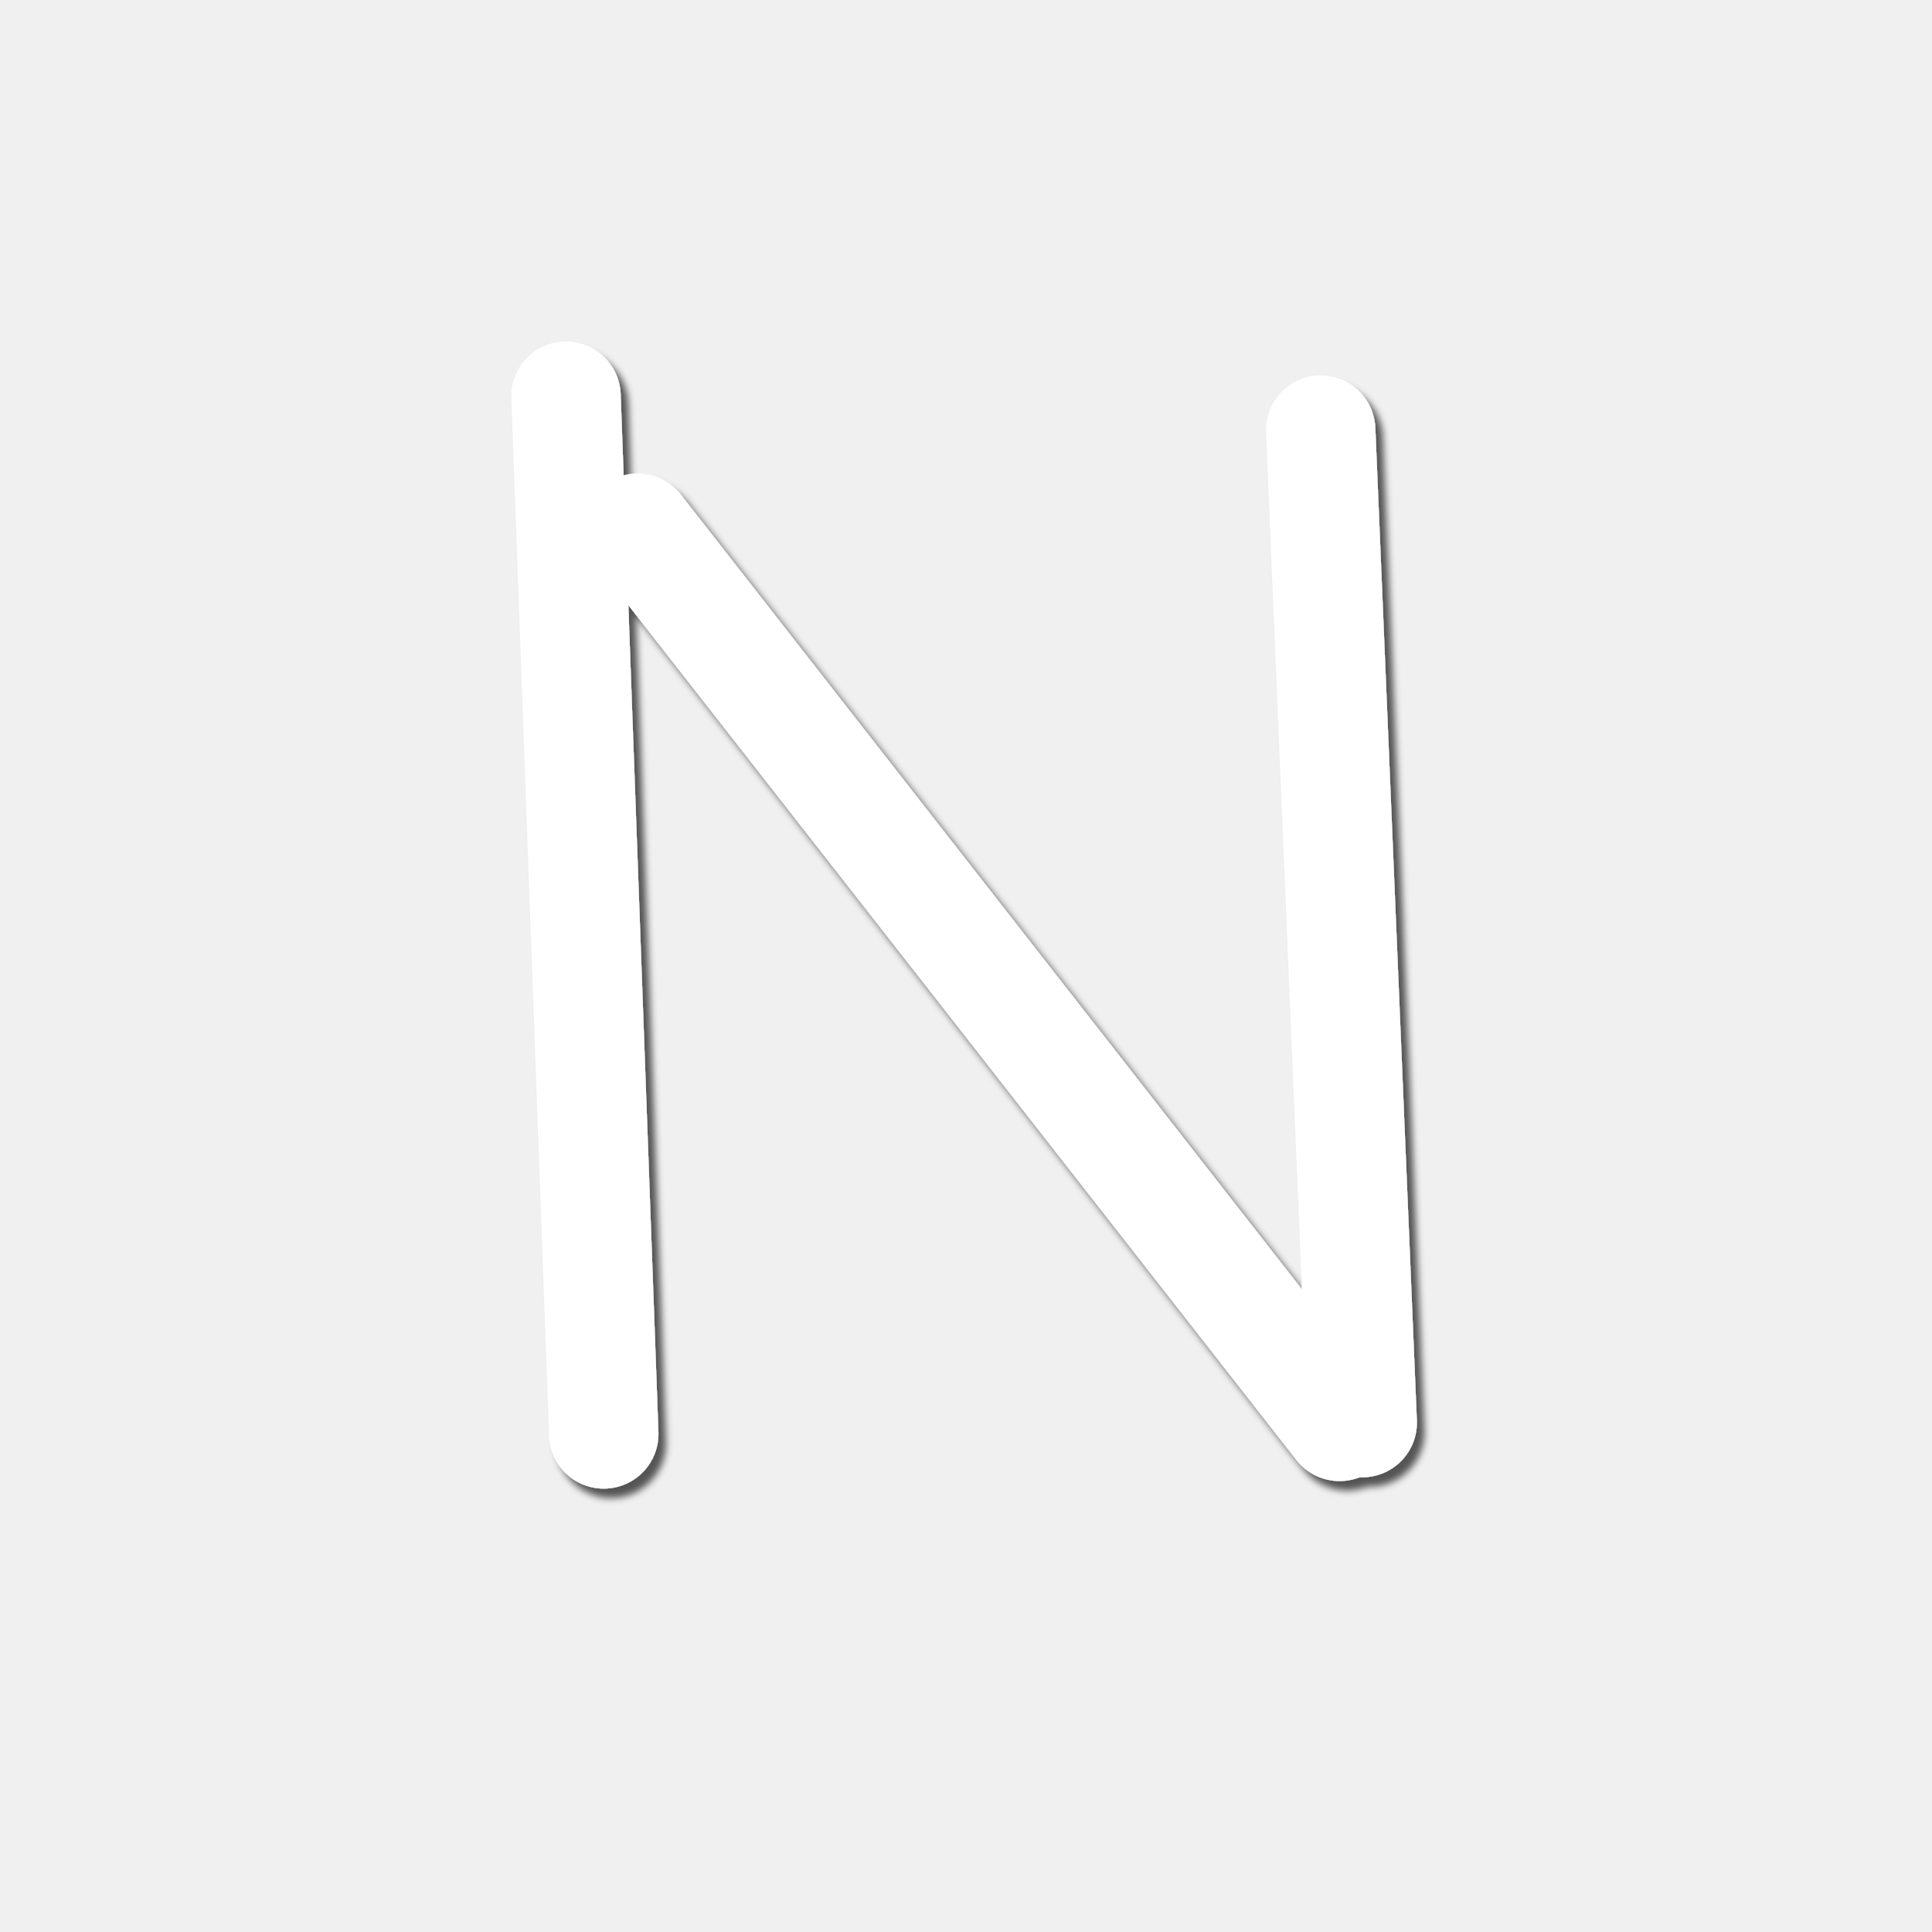
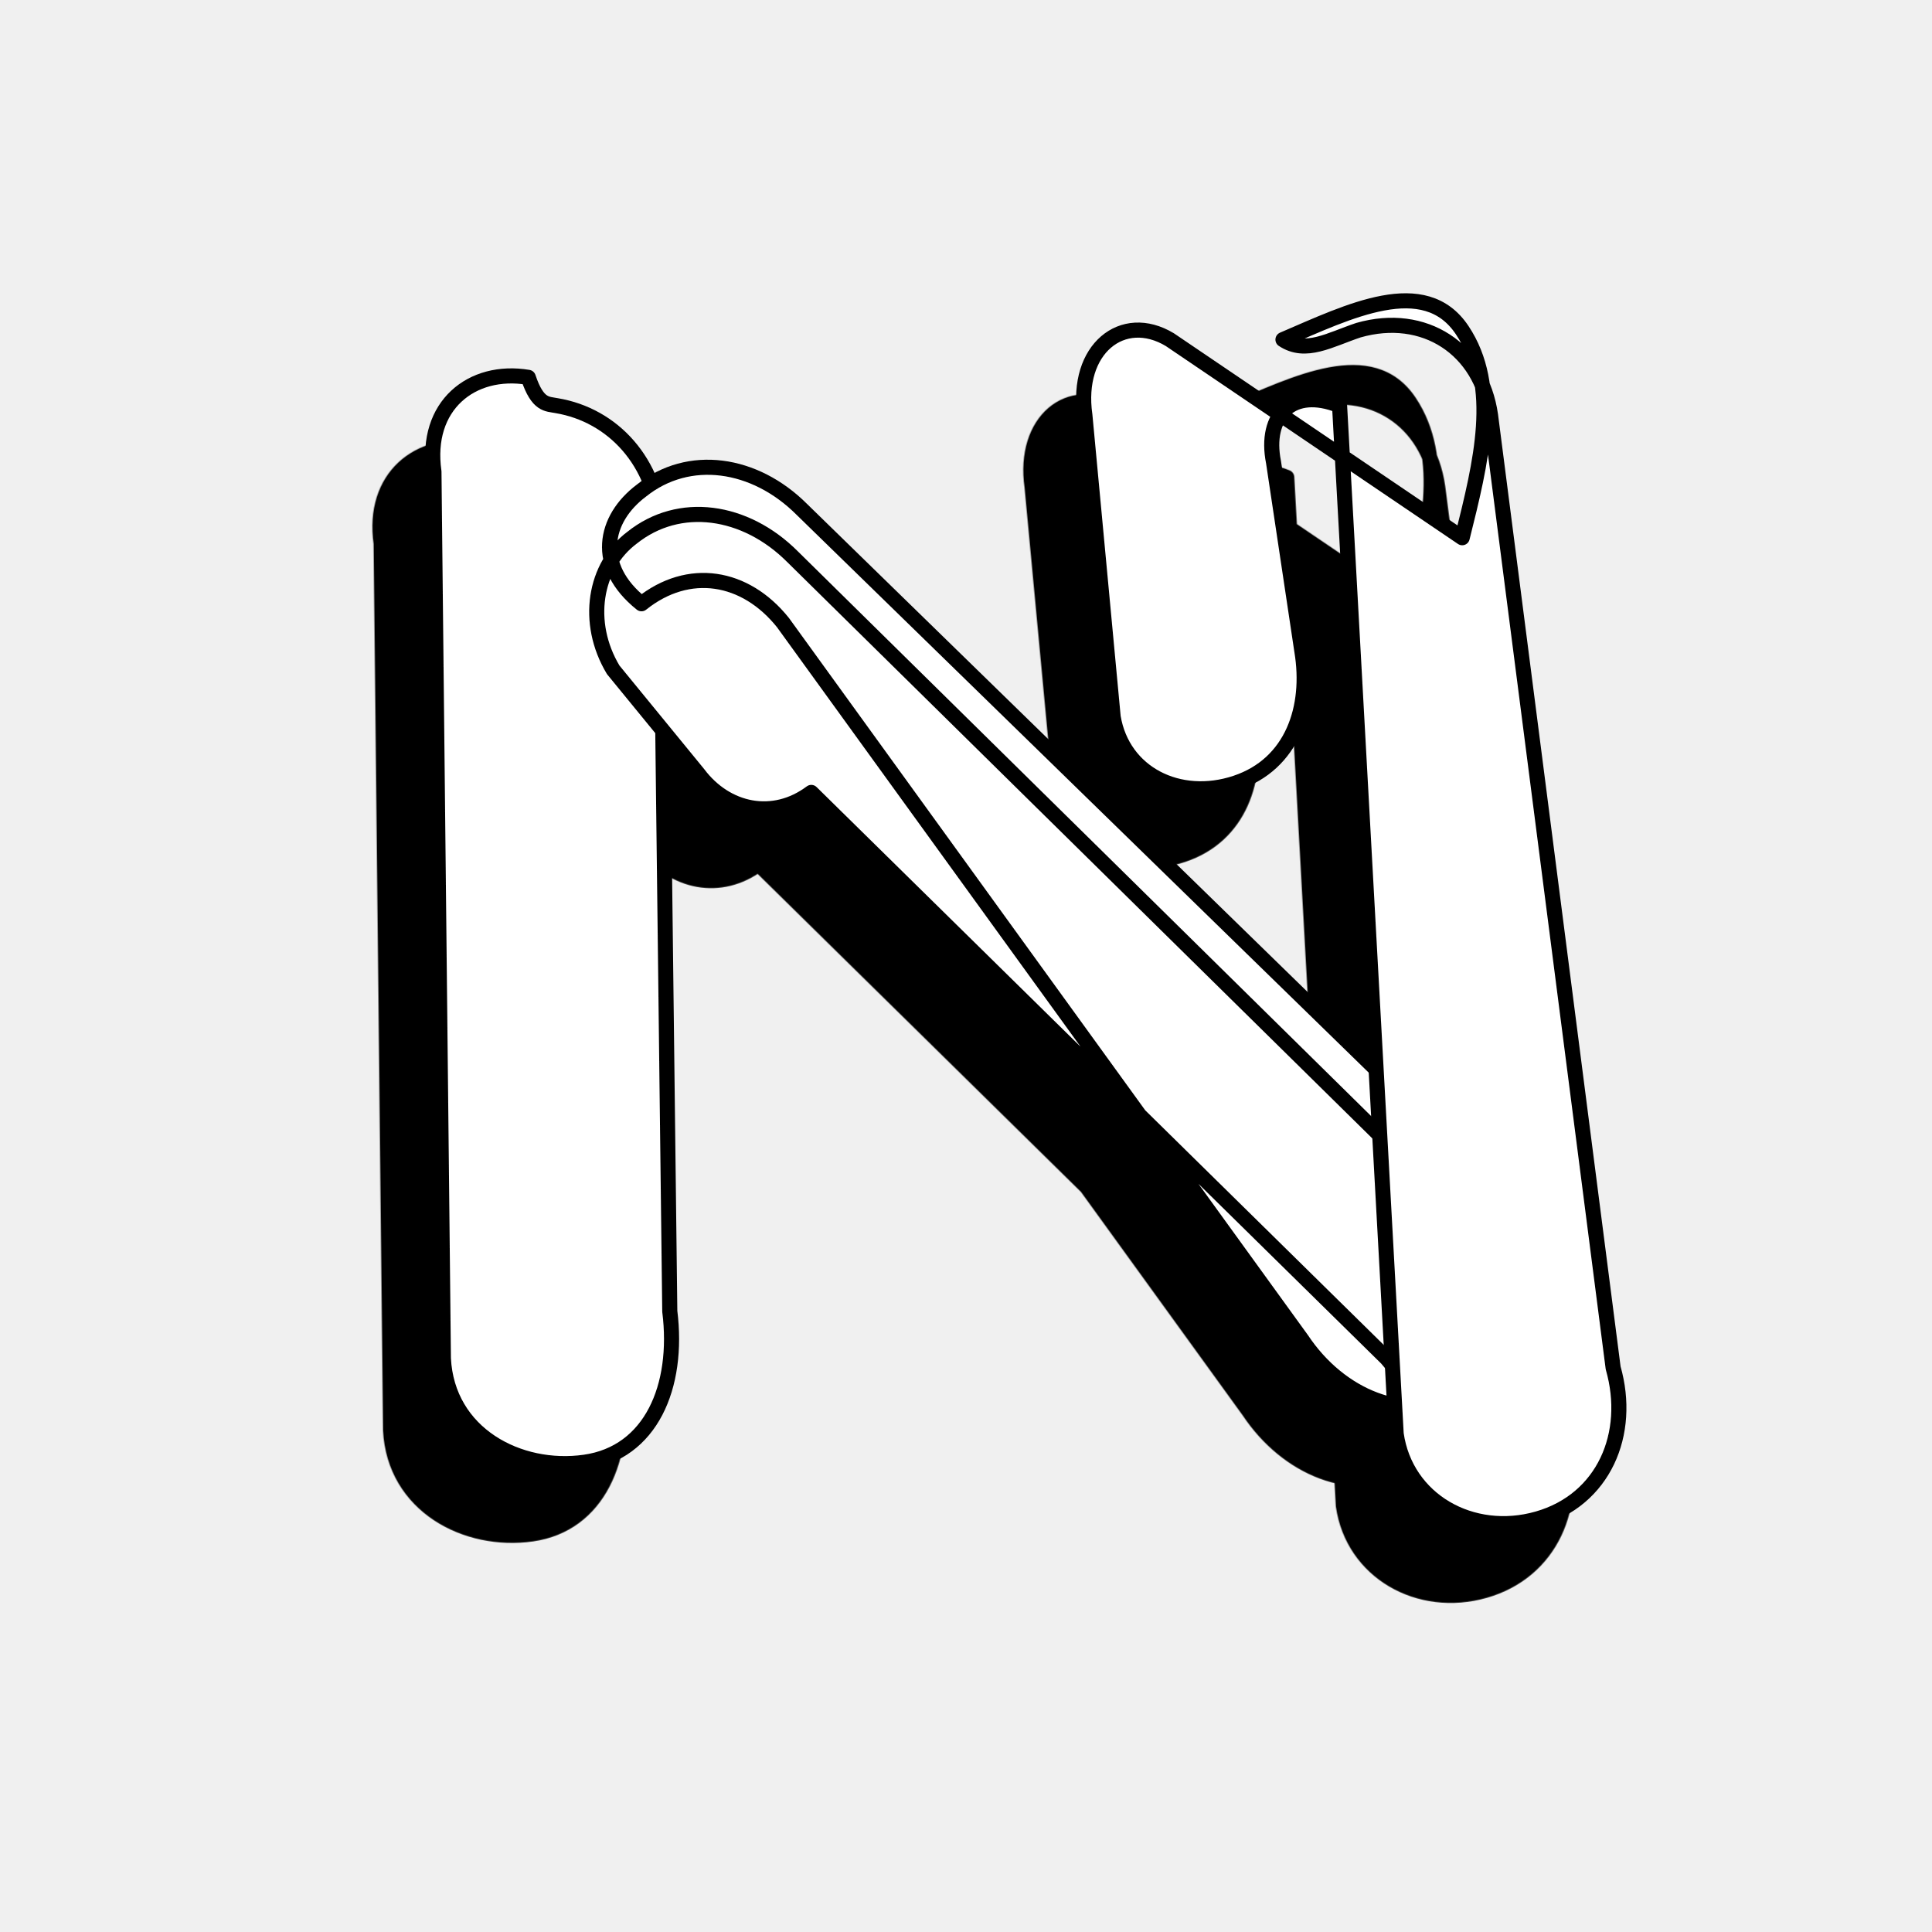
<svg xmlns="http://www.w3.org/2000/svg" viewBox="0 0 1024 1024">
  <defs>
-     <filter id="ns">
-       <feDropShadow dx="10" dy="12" stdDeviation="3.5" flood-color="#000" flood-opacity="1" />
-       <feDropShadow dx="4" dy="5" stdDeviation="2" flood-color="#000" flood-opacity="0.65" />
+     <filter id="black-extrusion" x="-30%" y="-20%" width="170%" height="170%">
+       <feDropShadow dx="-18" dy="24" stdDeviation="0" flood-color="#000000" flood-opacity="1" />
+       <feDropShadow dx="-28" dy="38" stdDeviation="0" flood-color="#000000" flood-opacity="1" />
    </filter>
  </defs>
-   <g filter="url(#ns)" stroke="#fff" stroke-width="58" stroke-linecap="round" stroke-linejoin="round" fill="none">
-     <line x1="300" y1="210" x2="320" y2="760" />
-     <line x1="338" y1="280" x2="710" y2="756" />
-     <line x1="700" y1="228" x2="722" y2="754" />
+   <g fill="#FFFFFF" stroke="#000000" stroke-width="8" stroke-linejoin="round" filter="url(#black-extrusion)">
+     <path d="M280 200C250 195 225 215 230 250L235 720C237 760 275 780 310 775C345 770 360 735 355 695L350 280C348 245 325 220 295 215C290 214 285 215 280 200Z" />
+     <path d="M340 320C365 300 395 305 415 330L690 710C710 740 745 755 775 740C805 725 815 690 795 660C785 645 770 635 755 625L420 295C395 270 360 265 335 285C315 300 310 330 325 355L370 410C385 430 410 435 430 420L735 720C755 745 790 750 815 735C840 720 845 685 825 660L425 270C400 245 365 240 340 260C320 275 315 300 340 320Z" />
+     <path d="M680 180C715 165 755 145 775 175C795 205 785 245 775 285L620 180C595 165 570 185 575 220L590 380C595 410 625 425 655 415C685 405 695 375 690 345L675 245C670 220 685 205 710 215L740 760C745 795 780 815 815 805C850 795 865 760 855 725L790 220C785 185 755 165 720 175C705 180 692 188 680 180Z" />
  </g>
</svg>
